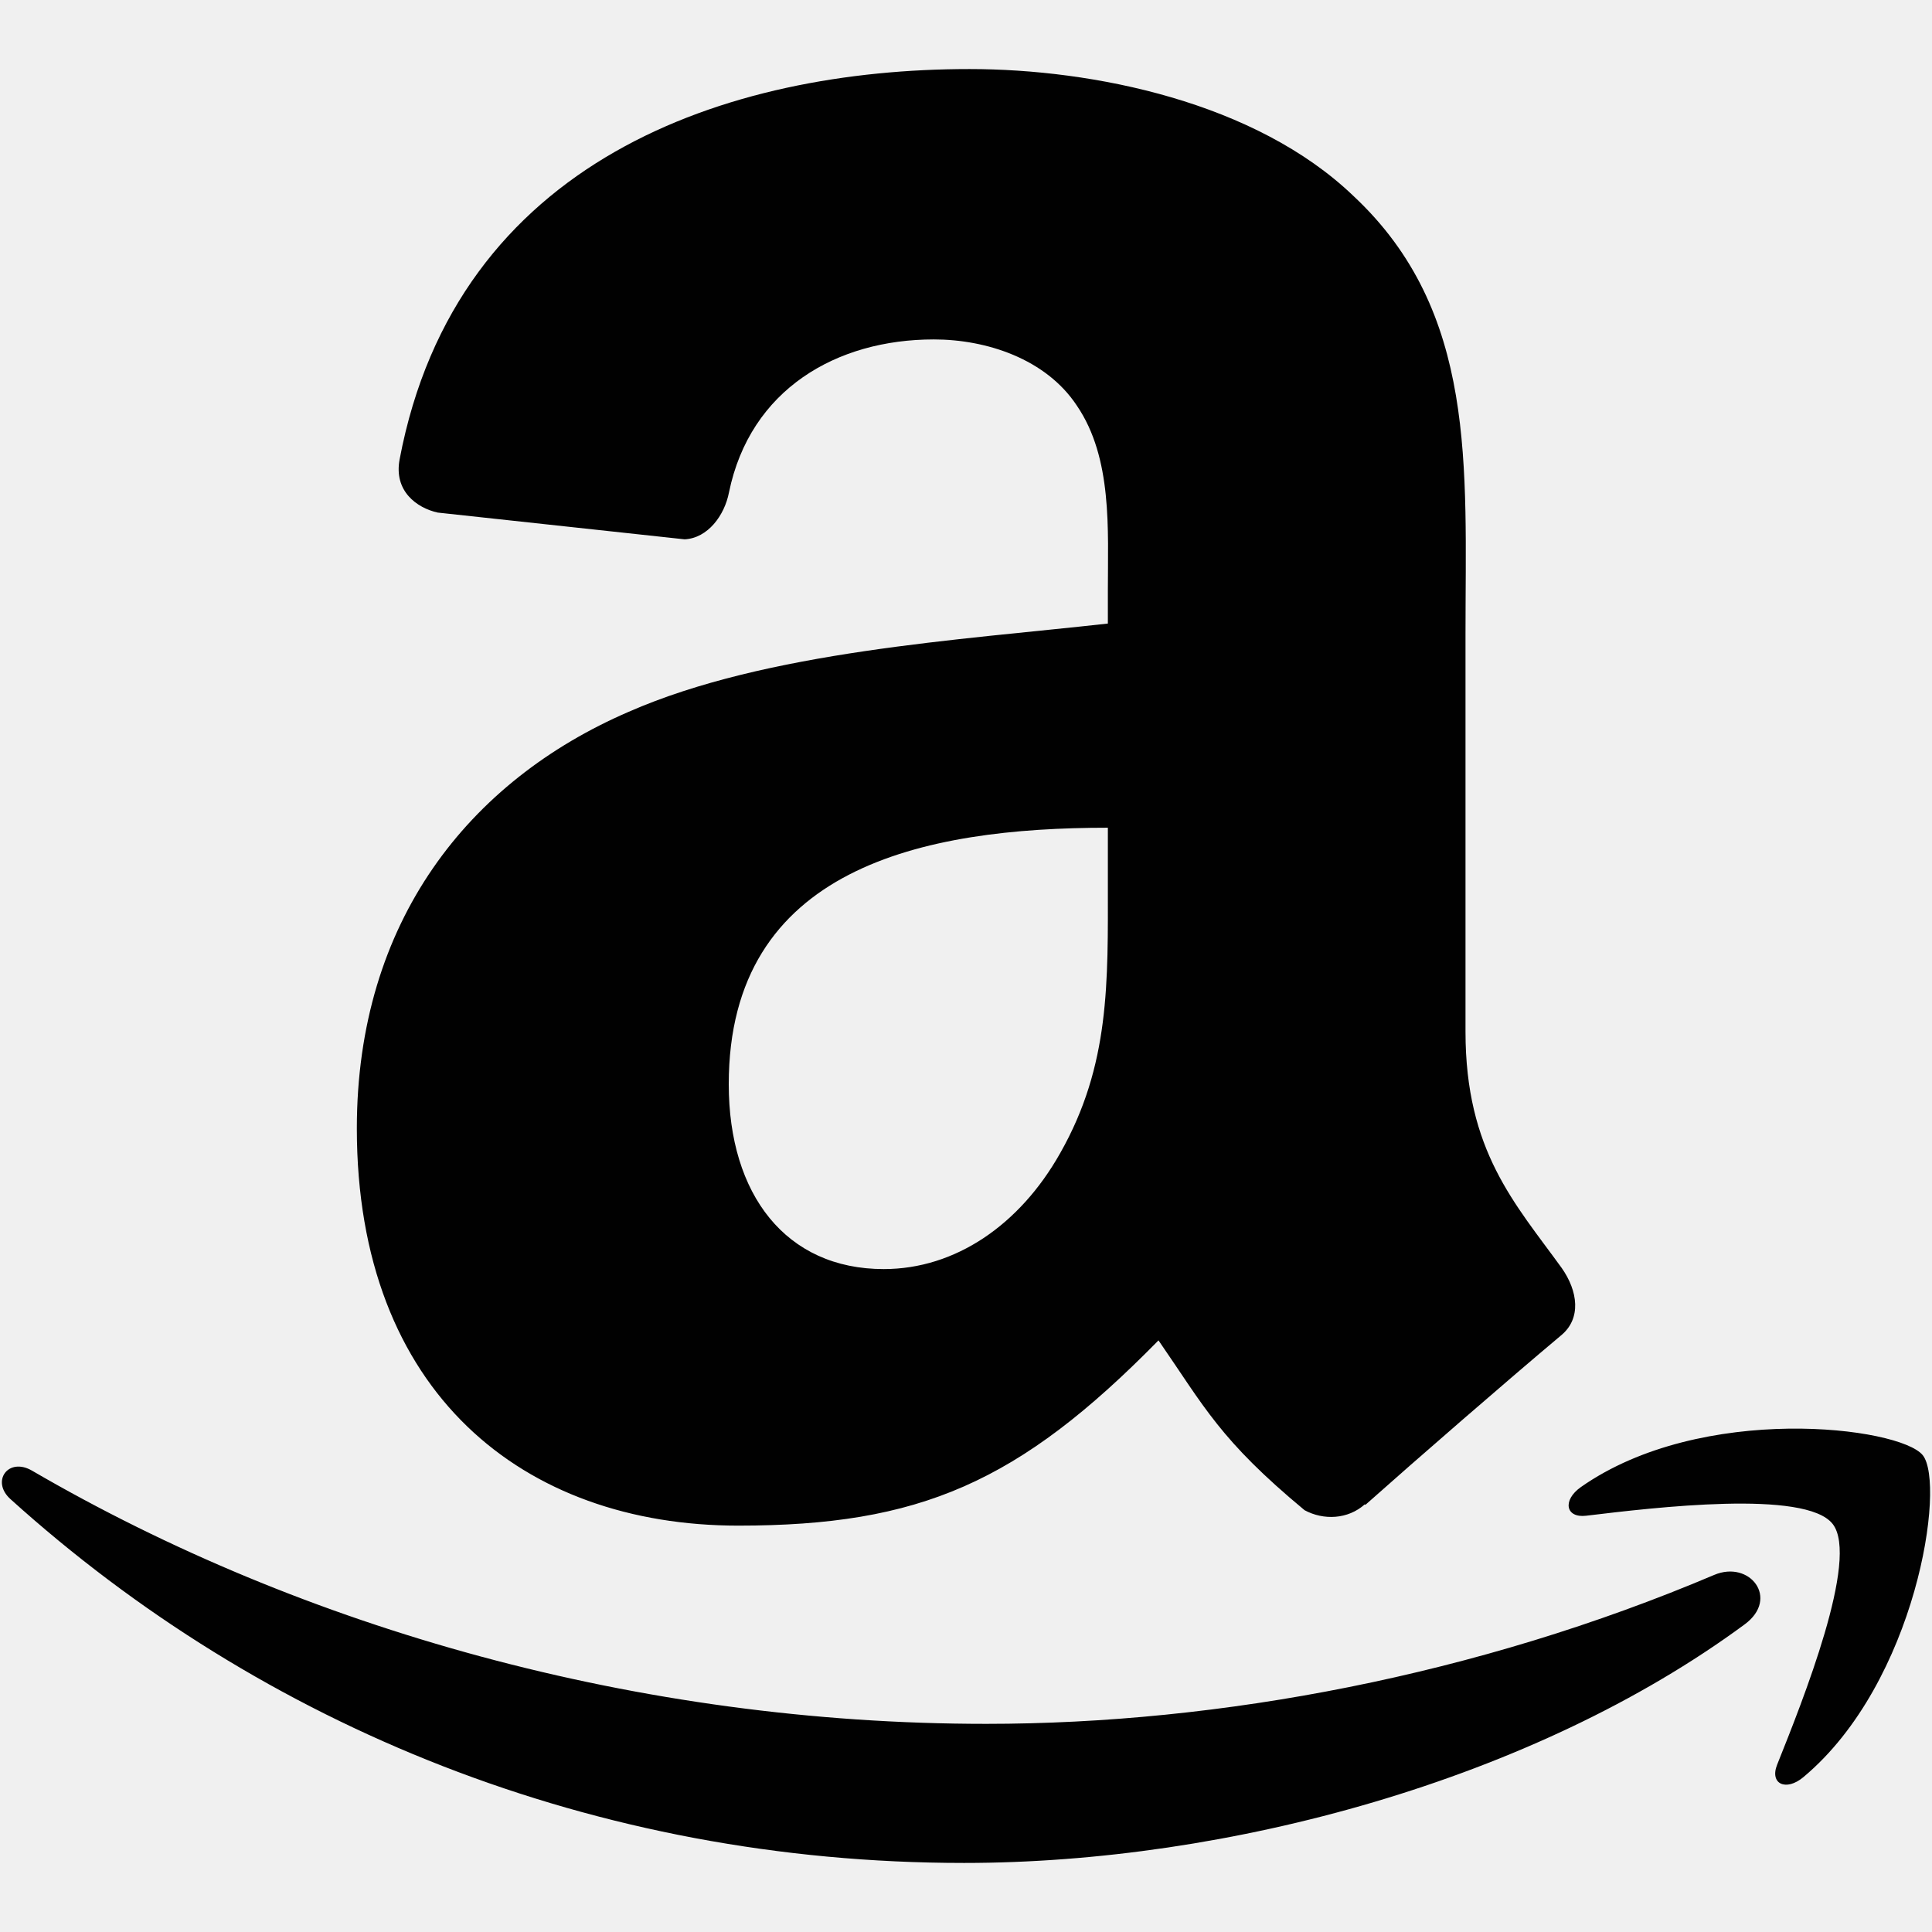
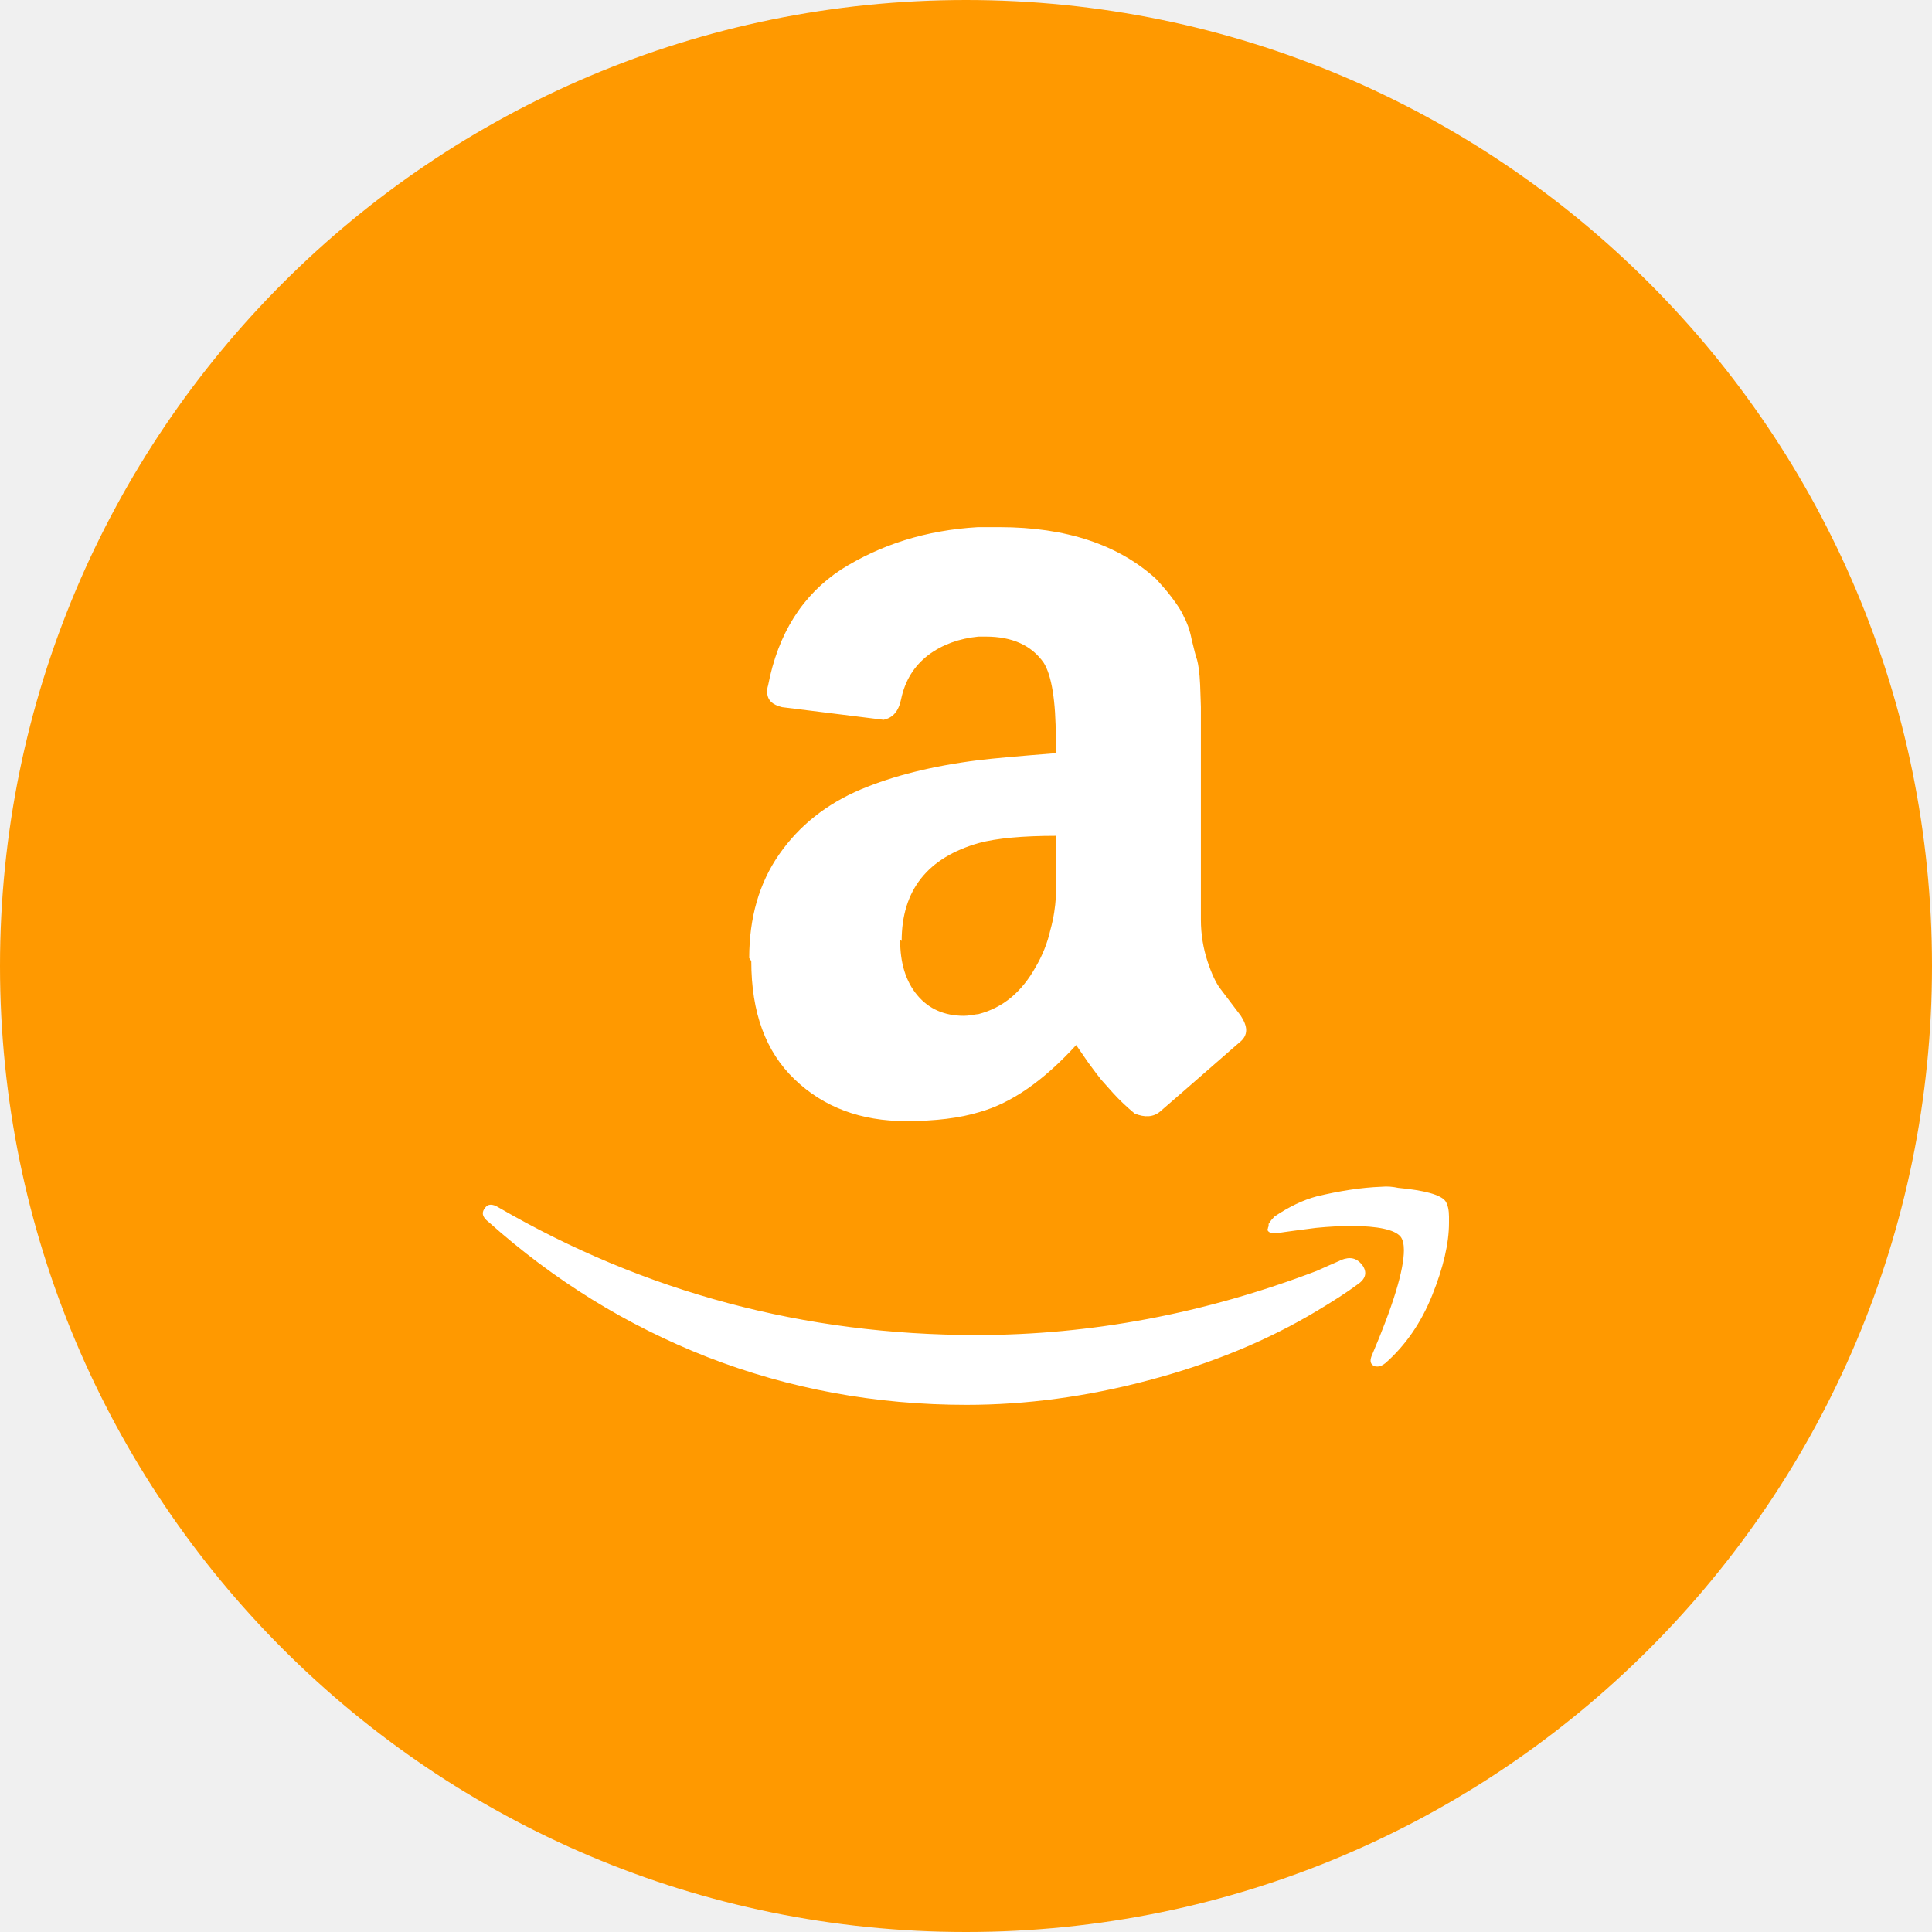
- <svg xmlns="http://www.w3.org/2000/svg" version="1.1" width="800px" height="800px" viewBox="0 0 512 512" xml:space="preserve">
-   <g id="7935ec95c421cee6d86eb22ecd1149e3">
-     <path style="display: inline; fill-rule: evenodd; clip-rule: evenodd; fill: #010101;" d="M293.596,233.97   c0,26.322,0.627,48.264-12.651,71.65c-10.724,19.022-27.791,30.698-46.749,30.698c-25.905,0-41.069-19.73-41.069-48.979   c0-57.525,51.607-67.983,100.469-67.983V233.97z M361.701,398.655c-4.48,4.005-10.934,4.283-15.971,1.567   c-22.446-18.64-26.462-27.263-38.718-45.009c-37.07,37.767-63.335,49.094-111.356,49.094c-56.871,0-101.09-35.085-101.09-105.269   c0-54.833,29.688-92.112,72.023-110.394c36.647-16.086,87.836-19.004,127.006-23.397v-8.774c0-16.074,1.253-35.091-8.218-48.979   c-8.217-12.43-24.013-17.542-37.905-17.542c-25.76,0-48.67,13.196-54.288,40.552c-1.178,6.094-5.612,12.11-11.745,12.425   l-65.459-7.092c-5.524-1.241-11.676-5.682-10.074-14.119c15.036-79.421,86.762-103.418,151.037-103.418   c32.857,0,75.823,8.774,101.729,33.63c32.857,30.71,29.7,71.65,29.7,116.248v105.223c0,31.65,13.138,45.543,25.487,62.615   c4.317,6.128,5.292,13.44-0.209,17.92c-13.8,11.571-38.324,32.869-51.811,44.87L361.701,398.655z M454.261,417.377   c-62.721,26.602-130.884,39.461-192.884,39.461c-91.933,0-180.924-25.209-252.882-67.096c-6.302-3.668-10.968,2.797-5.733,7.532   c66.702,60.236,154.845,96.425,252.732,96.425c69.846,0,150.949-21.971,206.903-63.254   C471.646,423.598,463.72,413.361,454.261,417.377z M470.962,467.655c-2.043,5.106,2.345,7.172,6.964,3.296   c30.014-25.116,37.767-77.716,31.615-85.317c-6.093-7.532-58.565-14.021-90.599,8.461c-4.921,3.481-4.062,8.24,1.394,7.59   c18.036-2.17,58.182-6.986,65.343,2.183C492.828,413.036,477.717,450.779,470.962,467.655z">
- 
- </path>
-   </g>
+ <svg xmlns="http://www.w3.org/2000/svg" width="800px" height="800px" viewBox="0 0 1024 1024">
+   <circle cx="512" cy="512" r="512" style="fill:#f90" />
+   <path d="M256.9 640.5c1.5-2.5 4-2.6 7.4-.5 77.6 45 162.1 67.6 253.3 67.6 60.9 0 121-11.4 180.3-34l6.7-3c2.9-1.3 5-2.1 6.3-2.8 4.8-1.9 8.3-1 11.2 2.8 2.6 3.7 1.9 7.2-2.6 10.2-5.5 4.1-12.8 8.8-21.5 14-26.5 15.9-56.3 28.1-89.3 36.8-32.7 8.7-65 13-96.4 13-48.3 0-94.1-8.5-137.3-25.3-43.1-16.9-81.5-40.8-115.9-71.5-2.1-1.6-3.2-3.2-3.2-4.7 0-1 .4-1.9 1.1-2.8l-.1.2zm140.2-132.7c0-21.4 5.3-39.8 15.9-55 10.6-15.2 25-26.7 43.5-34.5 17-7.1 37.5-12.3 62.1-15.4 8.3-1 22-2.2 41-3.7v-7.9c0-19.8-2.2-33.3-6.4-40-6.4-9.2-16.6-13.9-30.7-13.9h-3.9c-10.2 1-19.1 4.2-26.6 9.8-7.5 5.8-12.3 13.4-14.4 23.4-1.3 6.4-4.4 9.9-9.3 10.9l-53.8-6.7c-5.3-1.3-7.9-3.8-7.9-8.3 0-1 .1-1.9.5-3.2 5.3-27.5 18.2-48 38.8-61.5 20.8-13.1 44.8-20.8 72.4-22.4h11.5c35.2 0 63.1 9.3 83 27.5 2.9 3.2 5.8 6.4 8.6 10.2 2.6 3.5 4.8 6.7 6 9.6 1.6 2.9 3.2 7 4.2 12.2 1.3 5.4 2.2 9 2.9 10.9.6 2.2 1.3 6.4 1.6 13.1.2 6.7.4 10.5.4 11.8v112.7c0 8 1.3 15.4 3.5 22.1 2.2 6.7 4.5 11.5 6.7 14.4l10.9 14.4c1.9 2.9 2.9 5.5 2.9 7.7 0 2.6-1.3 4.8-3.8 6.7-25.6 22.4-39.7 34.6-41.9 36.5-3.5 2.9-8 3.2-13.4 1-4.2-3.5-8-7.1-11.2-10.6l-6.6-7.4c-1.3-1.6-3.5-4.5-6.8-9l-6.4-9.3c-17.3 18.9-34.2 30.7-51.2 35.5-10.5 3.2-23.3 4.8-39.1 4.8-23.7 0-43.5-7.3-58.9-22.1-15.4-14.7-23-35.5-23-62.7l-1.1-1.6zm80-9.4c0 12.1 3 21.8 9.1 29.1 6.1 7.3 14.4 10.9 24.7 10.9 1 0 2.3-.1 4.2-.4 1.9-.3 2.9-.5 3.5-.5 13.1-3.4 23-11.8 30.4-25.1 3.5-6 6.1-12.4 7.7-19.4 1.9-6.8 2.6-12.6 2.9-17.1.3-4.2.3-11.5.3-21.4V443c-17.9 0-31.7 1.3-41 3.8-27.2 7.7-41 25-41 51.9l-.7-.4v.1zm195.6 150c.6-1.3 1.6-2.3 2.8-3.6 7.7-5.2 15.2-8.8 22.4-10.7 11.7-2.8 23.3-4.7 34.4-5.1 3-.3 6 0 8.8.6 13.9 1.3 22.4 3.6 25 7 1.3 1.9 1.9 4.9 1.9 8.3v3.2c0 10.9-3 23.7-8.9 38.4s-14.2 26.6-24.7 35.9c-1.6 1.3-3 1.9-4.2 1.9-.6 0-1.3 0-1.9-.3-1.9-.9-2.3-2.6-1.4-5.1 11.5-26.9 17.2-45.7 17.2-56.3 0-3.2-.6-5.8-1.9-7.3-3.1-3.5-11.7-5.5-26.1-5.5-5.2 0-11.4.3-18.6 1-7.7 1-14.9 1.9-21.3 2.9-1.9 0-3.2-.3-3.8-.9-.6-.6-.8-1-.4-1.6 0-.4.1-.6.4-1.3v-1.3l.3-.2z" style="fill:#fff" />
</svg>
